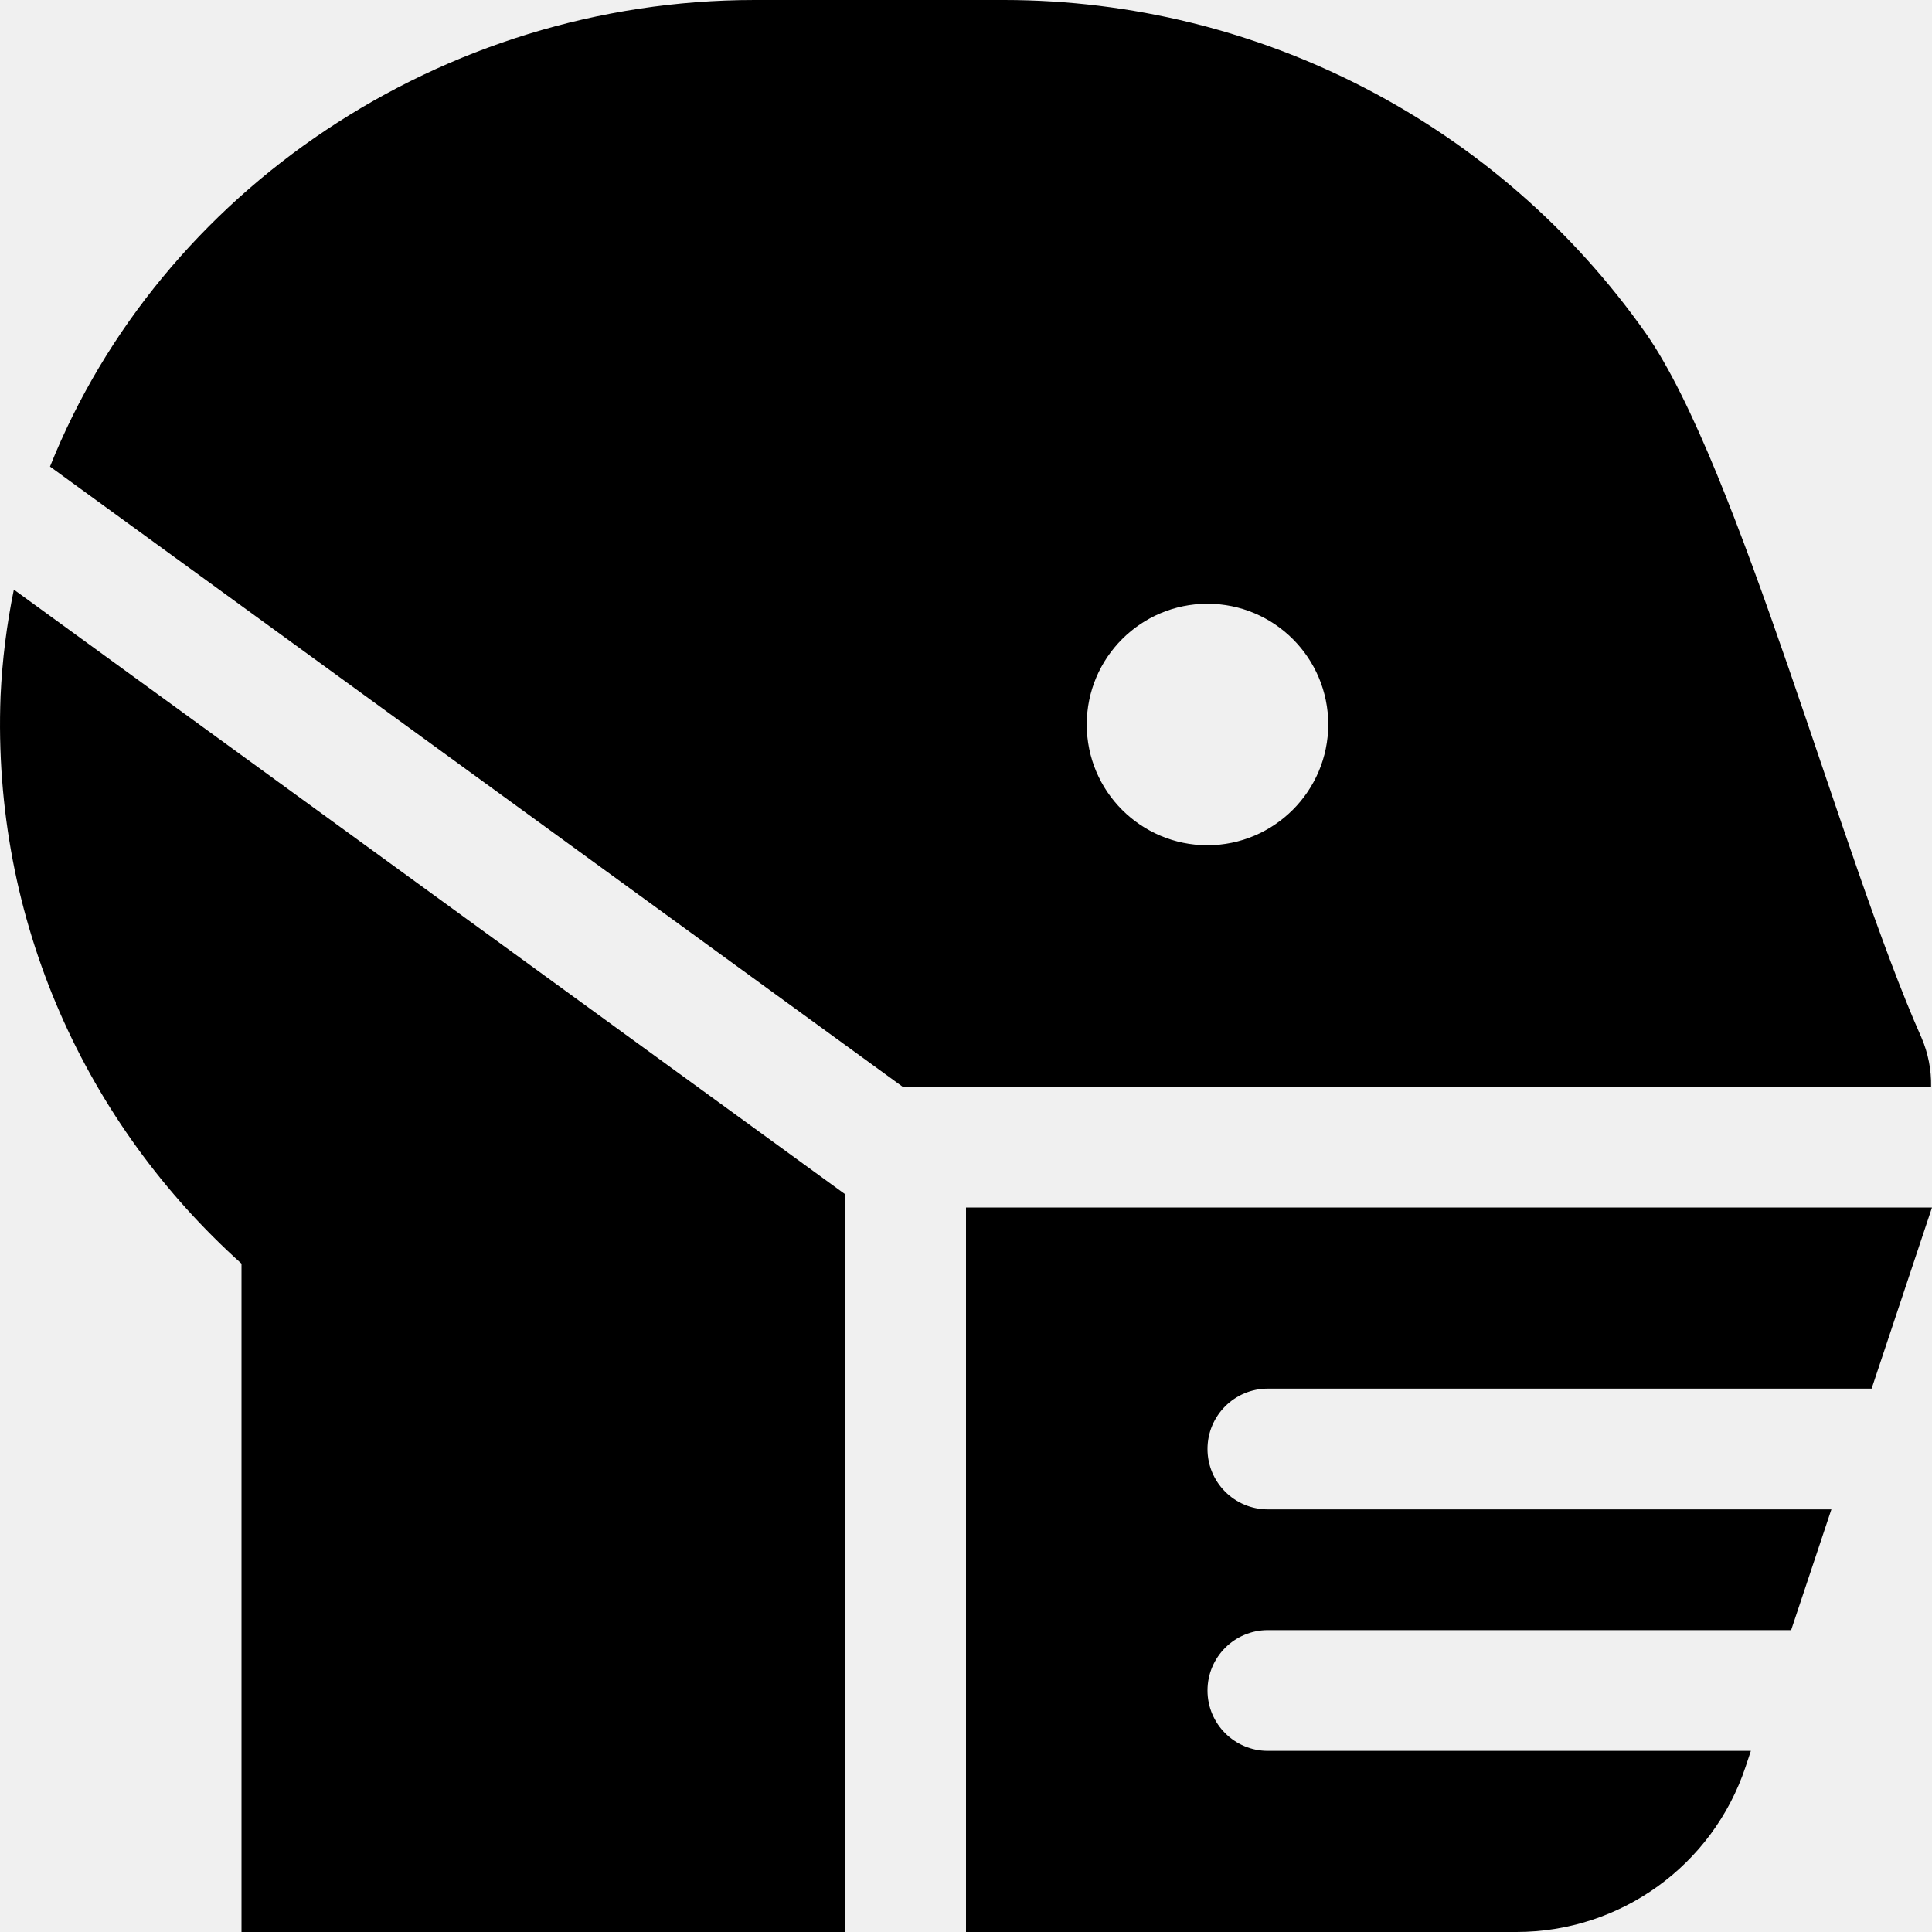
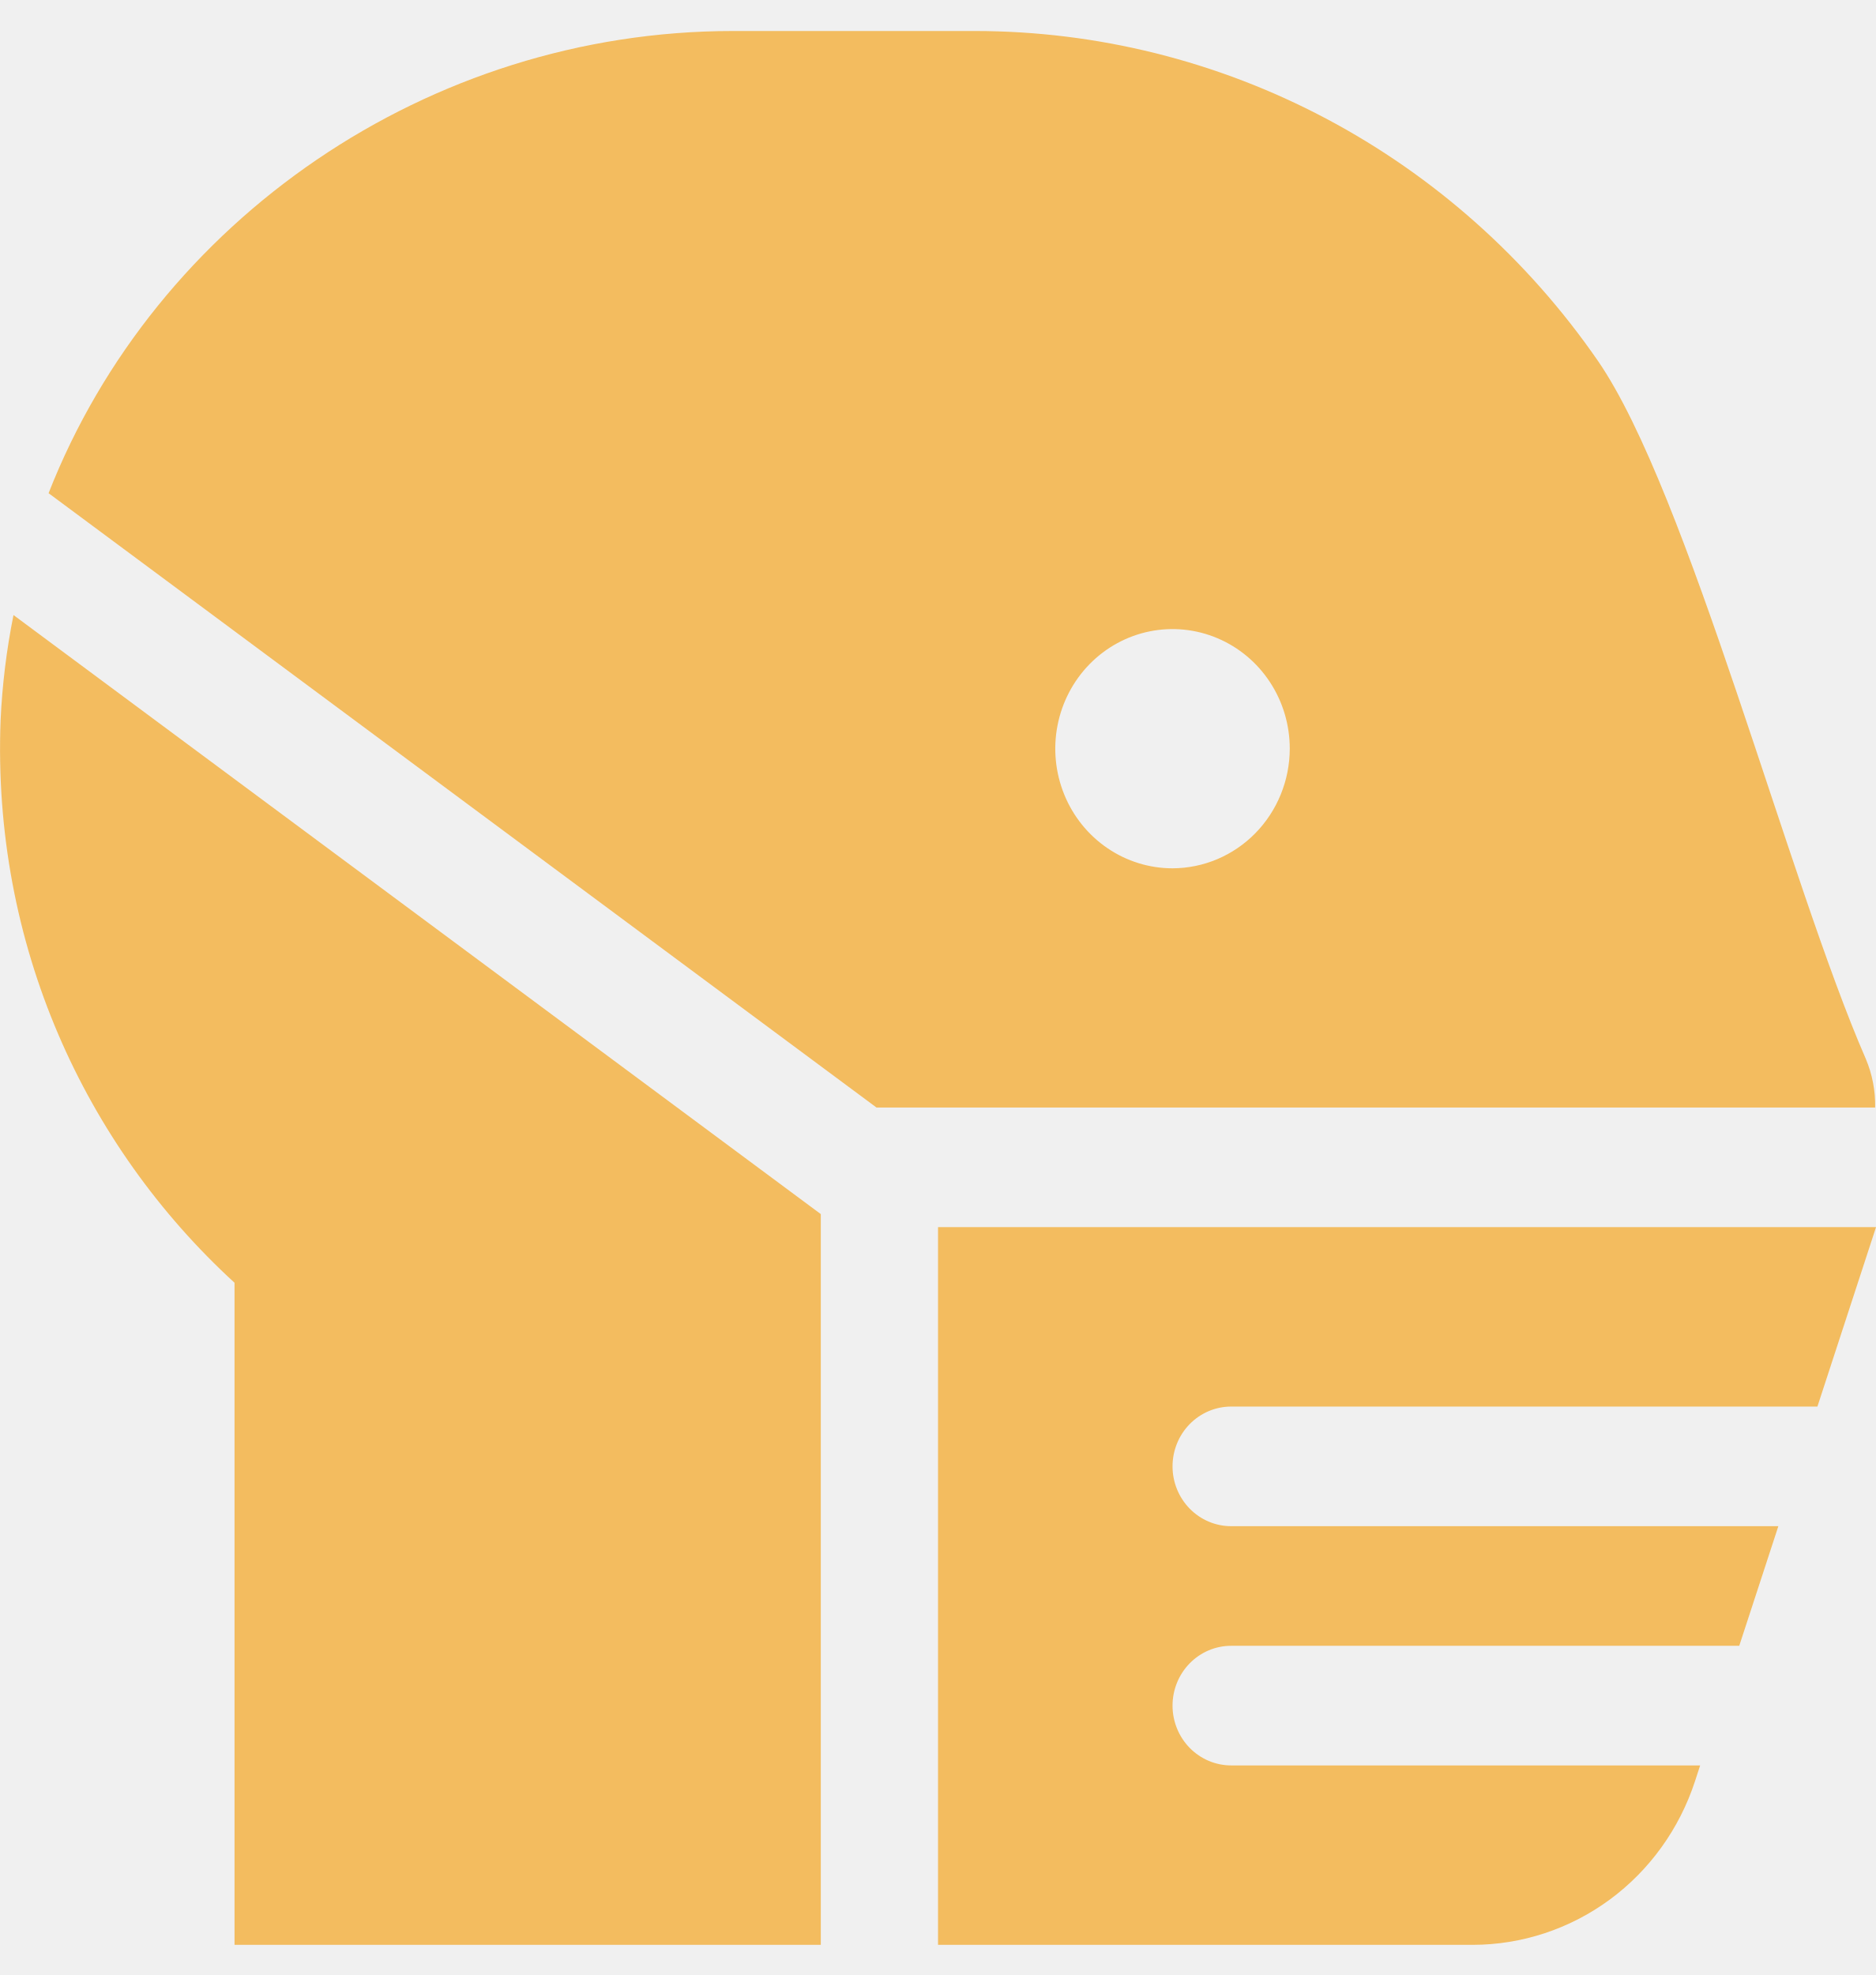
- <svg xmlns="http://www.w3.org/2000/svg" aria-hidden="true" focusable="false" data-prefix="fas" data-icon="head-side-mask" class="svg-inline--fa fa-head-side-mask fa-w-16" role="img" viewBox="0 0 512 512">
-   <path fill="currentColor" d="M.15,184.42C-2.17,244.21,23,298.06,64,334.88V512H224V316.51L3.67,156.25A182.28,182.28,0,0,0,.15,184.42ZM509.22,275c-21-47.12-48.5-151.75-73.12-186.75A208.11,208.11,0,0,0,266.11,0H200C117,0,42.48,50.57,13.25,123.65L239.21,288H511.76A31.35,31.35,0,0,0,509.22,275ZM320,224a32,32,0,1,1,32-32A32.07,32.07,0,0,1,320,224Zm16,144H496l16-48H256V512H401.88a64,64,0,0,0,60.71-43.76L464,464H336a16,16,0,0,1,0-32H474.67l10.67-32H336a16,16,0,0,1,0-32Z" />
+ <svg xmlns="http://www.w3.org/2000/svg" width="57" height="60" viewBox="0 0 57 60" fill="none">
+   <g clip-path="url(#clip0)">
+     <path d="M0.018 21.884C-0.241 28.674 2.562 34.789 7.126 38.97V59.084H24.939V36.884L0.41 18.685C0.198 19.739 0.067 20.809 0.018 21.884ZM56.691 32.17C54.354 26.819 51.292 14.938 48.551 10.963C46.414 7.869 43.58 5.344 40.286 3.6C36.993 1.856 33.337 0.944 29.627 0.942L22.267 0.942C13.026 0.942 4.73 6.684 1.476 14.983L26.632 33.647H56.974C56.984 33.139 56.888 32.636 56.691 32.17ZM35.626 26.379C34.921 26.379 34.233 26.166 33.647 25.766C33.061 25.367 32.604 24.799 32.335 24.136C32.065 23.471 31.994 22.741 32.132 22.036C32.269 21.331 32.609 20.683 33.107 20.175C33.605 19.667 34.24 19.321 34.931 19.181C35.622 19.041 36.338 19.113 36.989 19.388C37.64 19.663 38.197 20.128 38.588 20.726C38.98 21.324 39.188 22.026 39.188 22.745C39.186 23.708 38.81 24.631 38.143 25.312C37.475 25.993 36.57 26.377 35.626 26.379ZM37.407 42.731H55.22L57.001 37.28H28.501V59.084H44.742C46.237 59.083 47.694 58.603 48.907 57.712C50.12 56.82 51.027 55.561 51.5 54.114L51.657 53.633H37.407C36.935 53.633 36.482 53.441 36.148 53.101C35.814 52.76 35.626 52.298 35.626 51.816C35.626 51.334 35.814 50.872 36.148 50.531C36.482 50.19 36.935 49.999 37.407 49.999H52.845L54.033 46.365H37.407C36.935 46.365 36.482 46.174 36.148 45.833C35.814 45.492 35.626 45.03 35.626 44.548C35.626 44.066 35.814 43.604 36.148 43.263C36.482 42.923 36.935 42.731 37.407 42.731Z" fill="#F3BC5F" />
+   </g>
+   <defs>
+     <clipPath id="clip0">
+       <rect width="57" height="58.142" fill="white" transform="translate(0 0.94165)" />
+     </clipPath>
+   </defs>
</svg>
